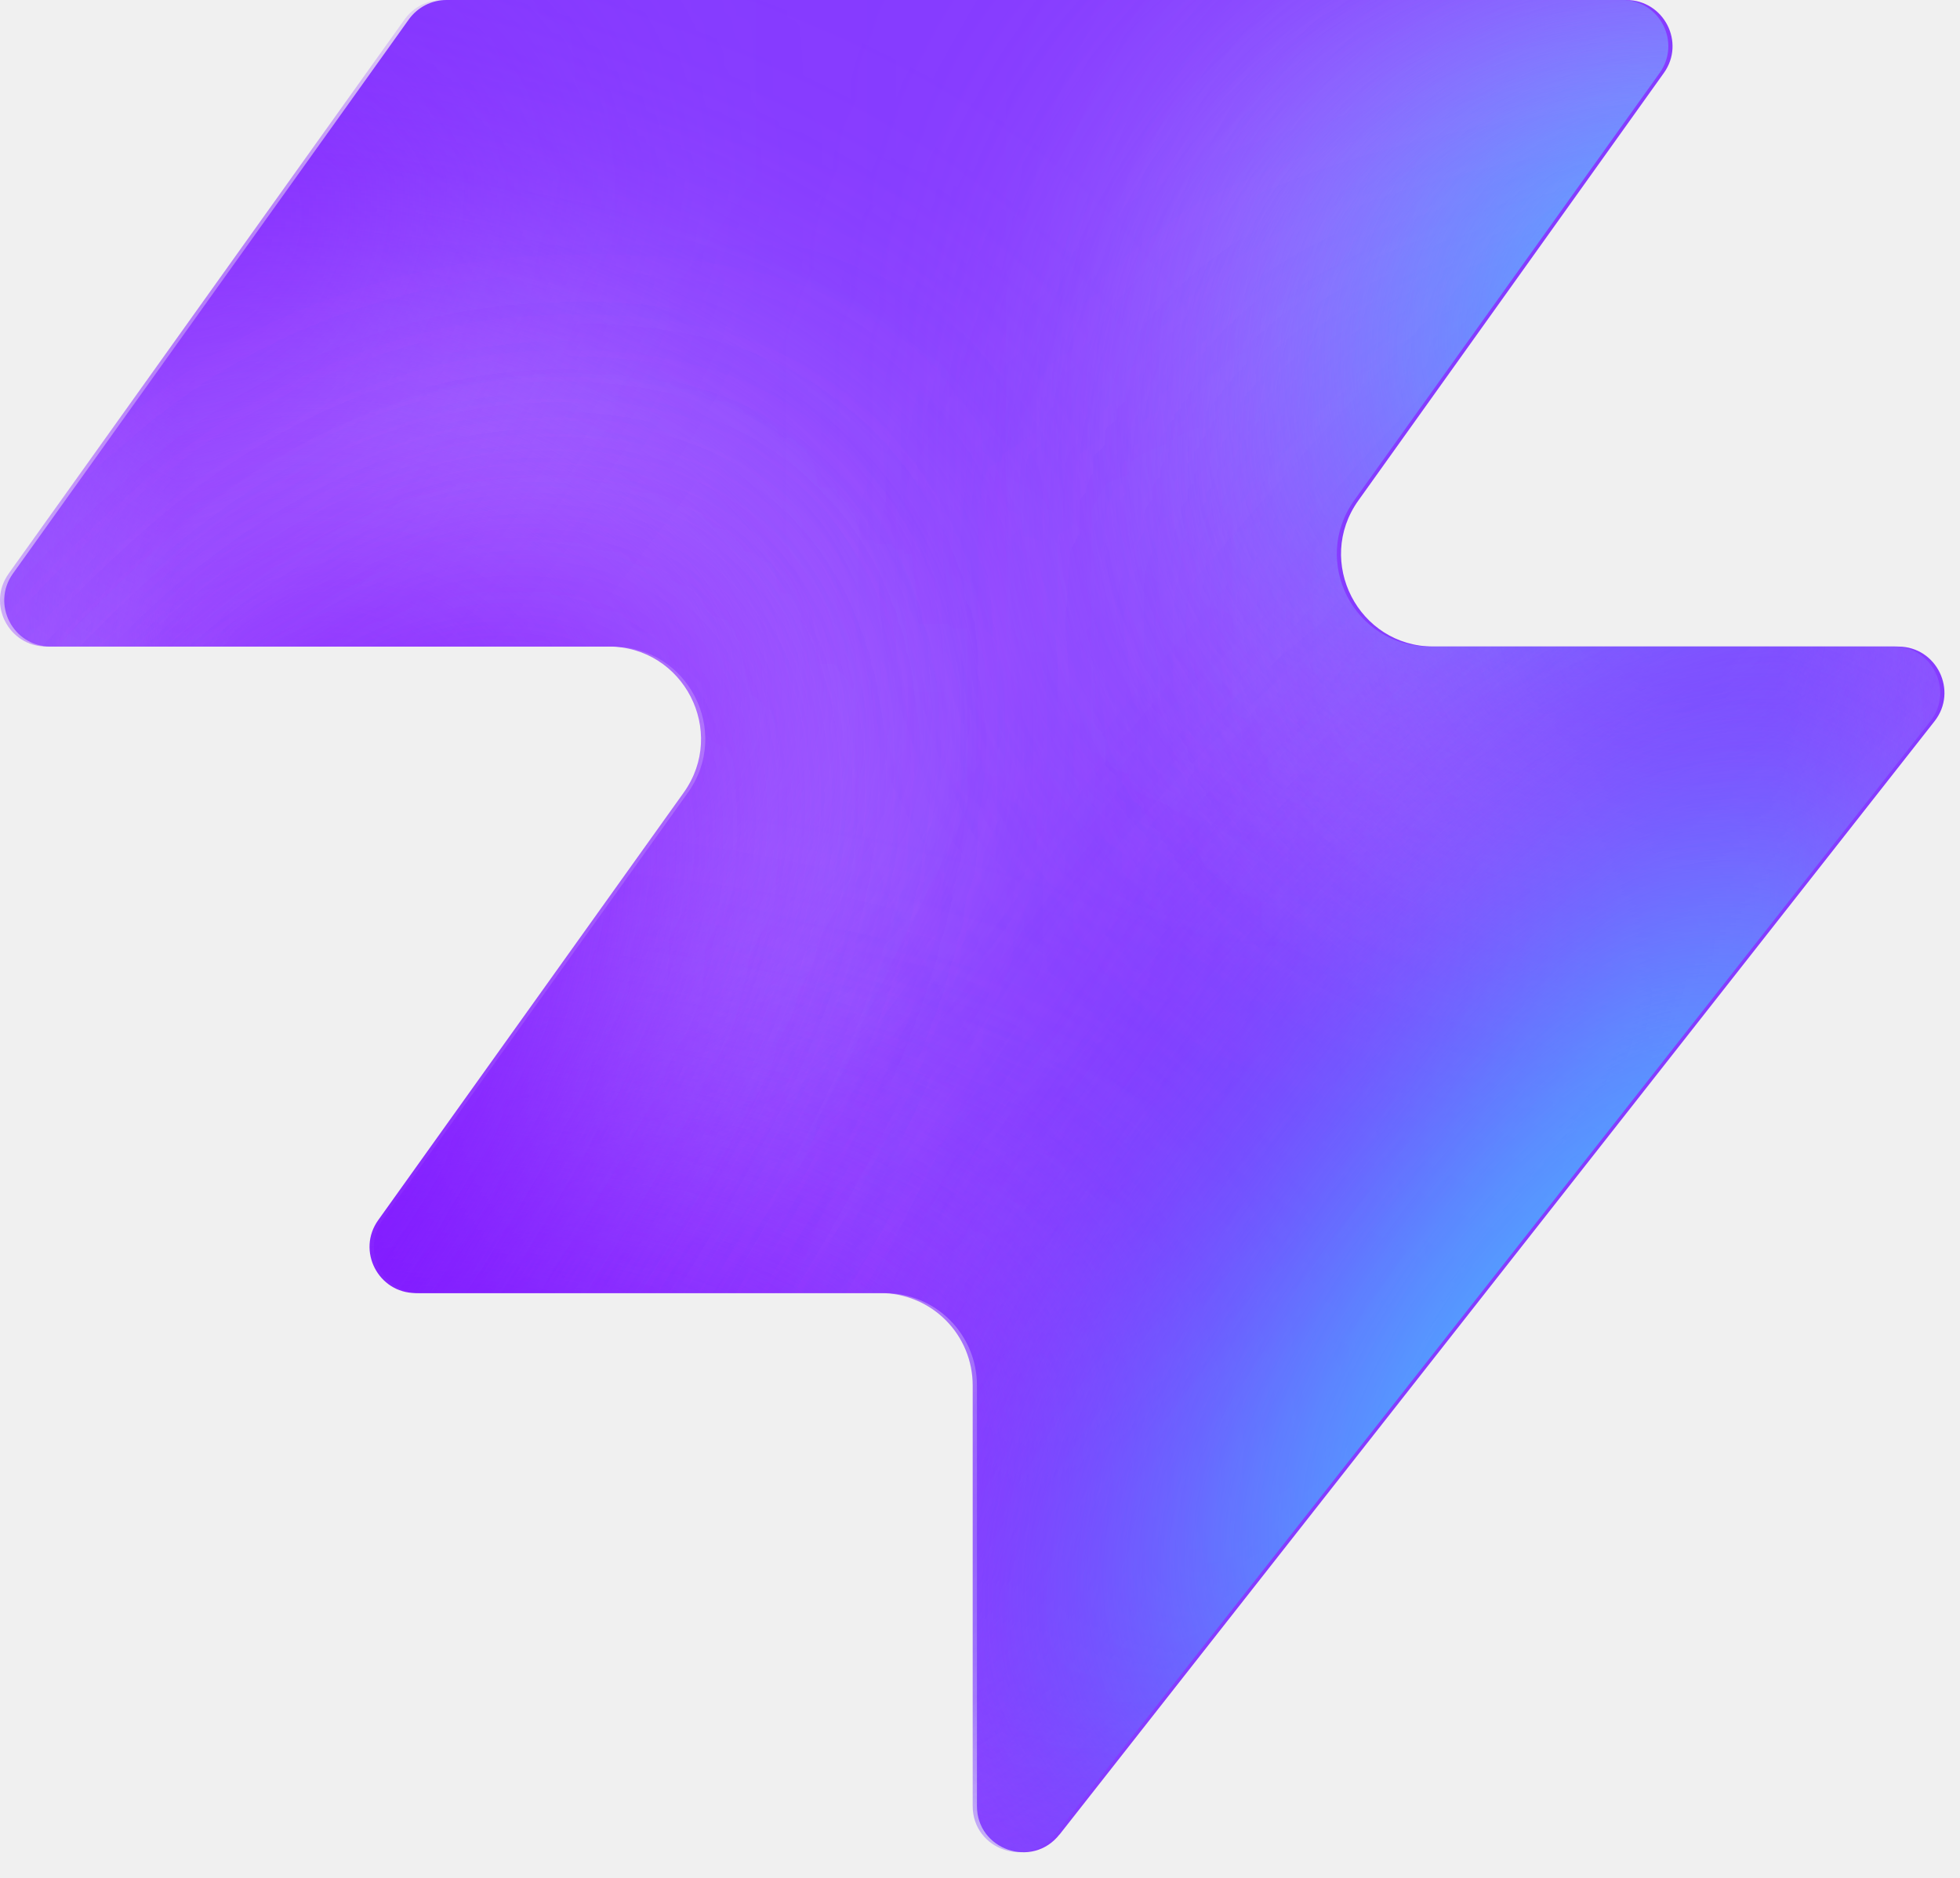
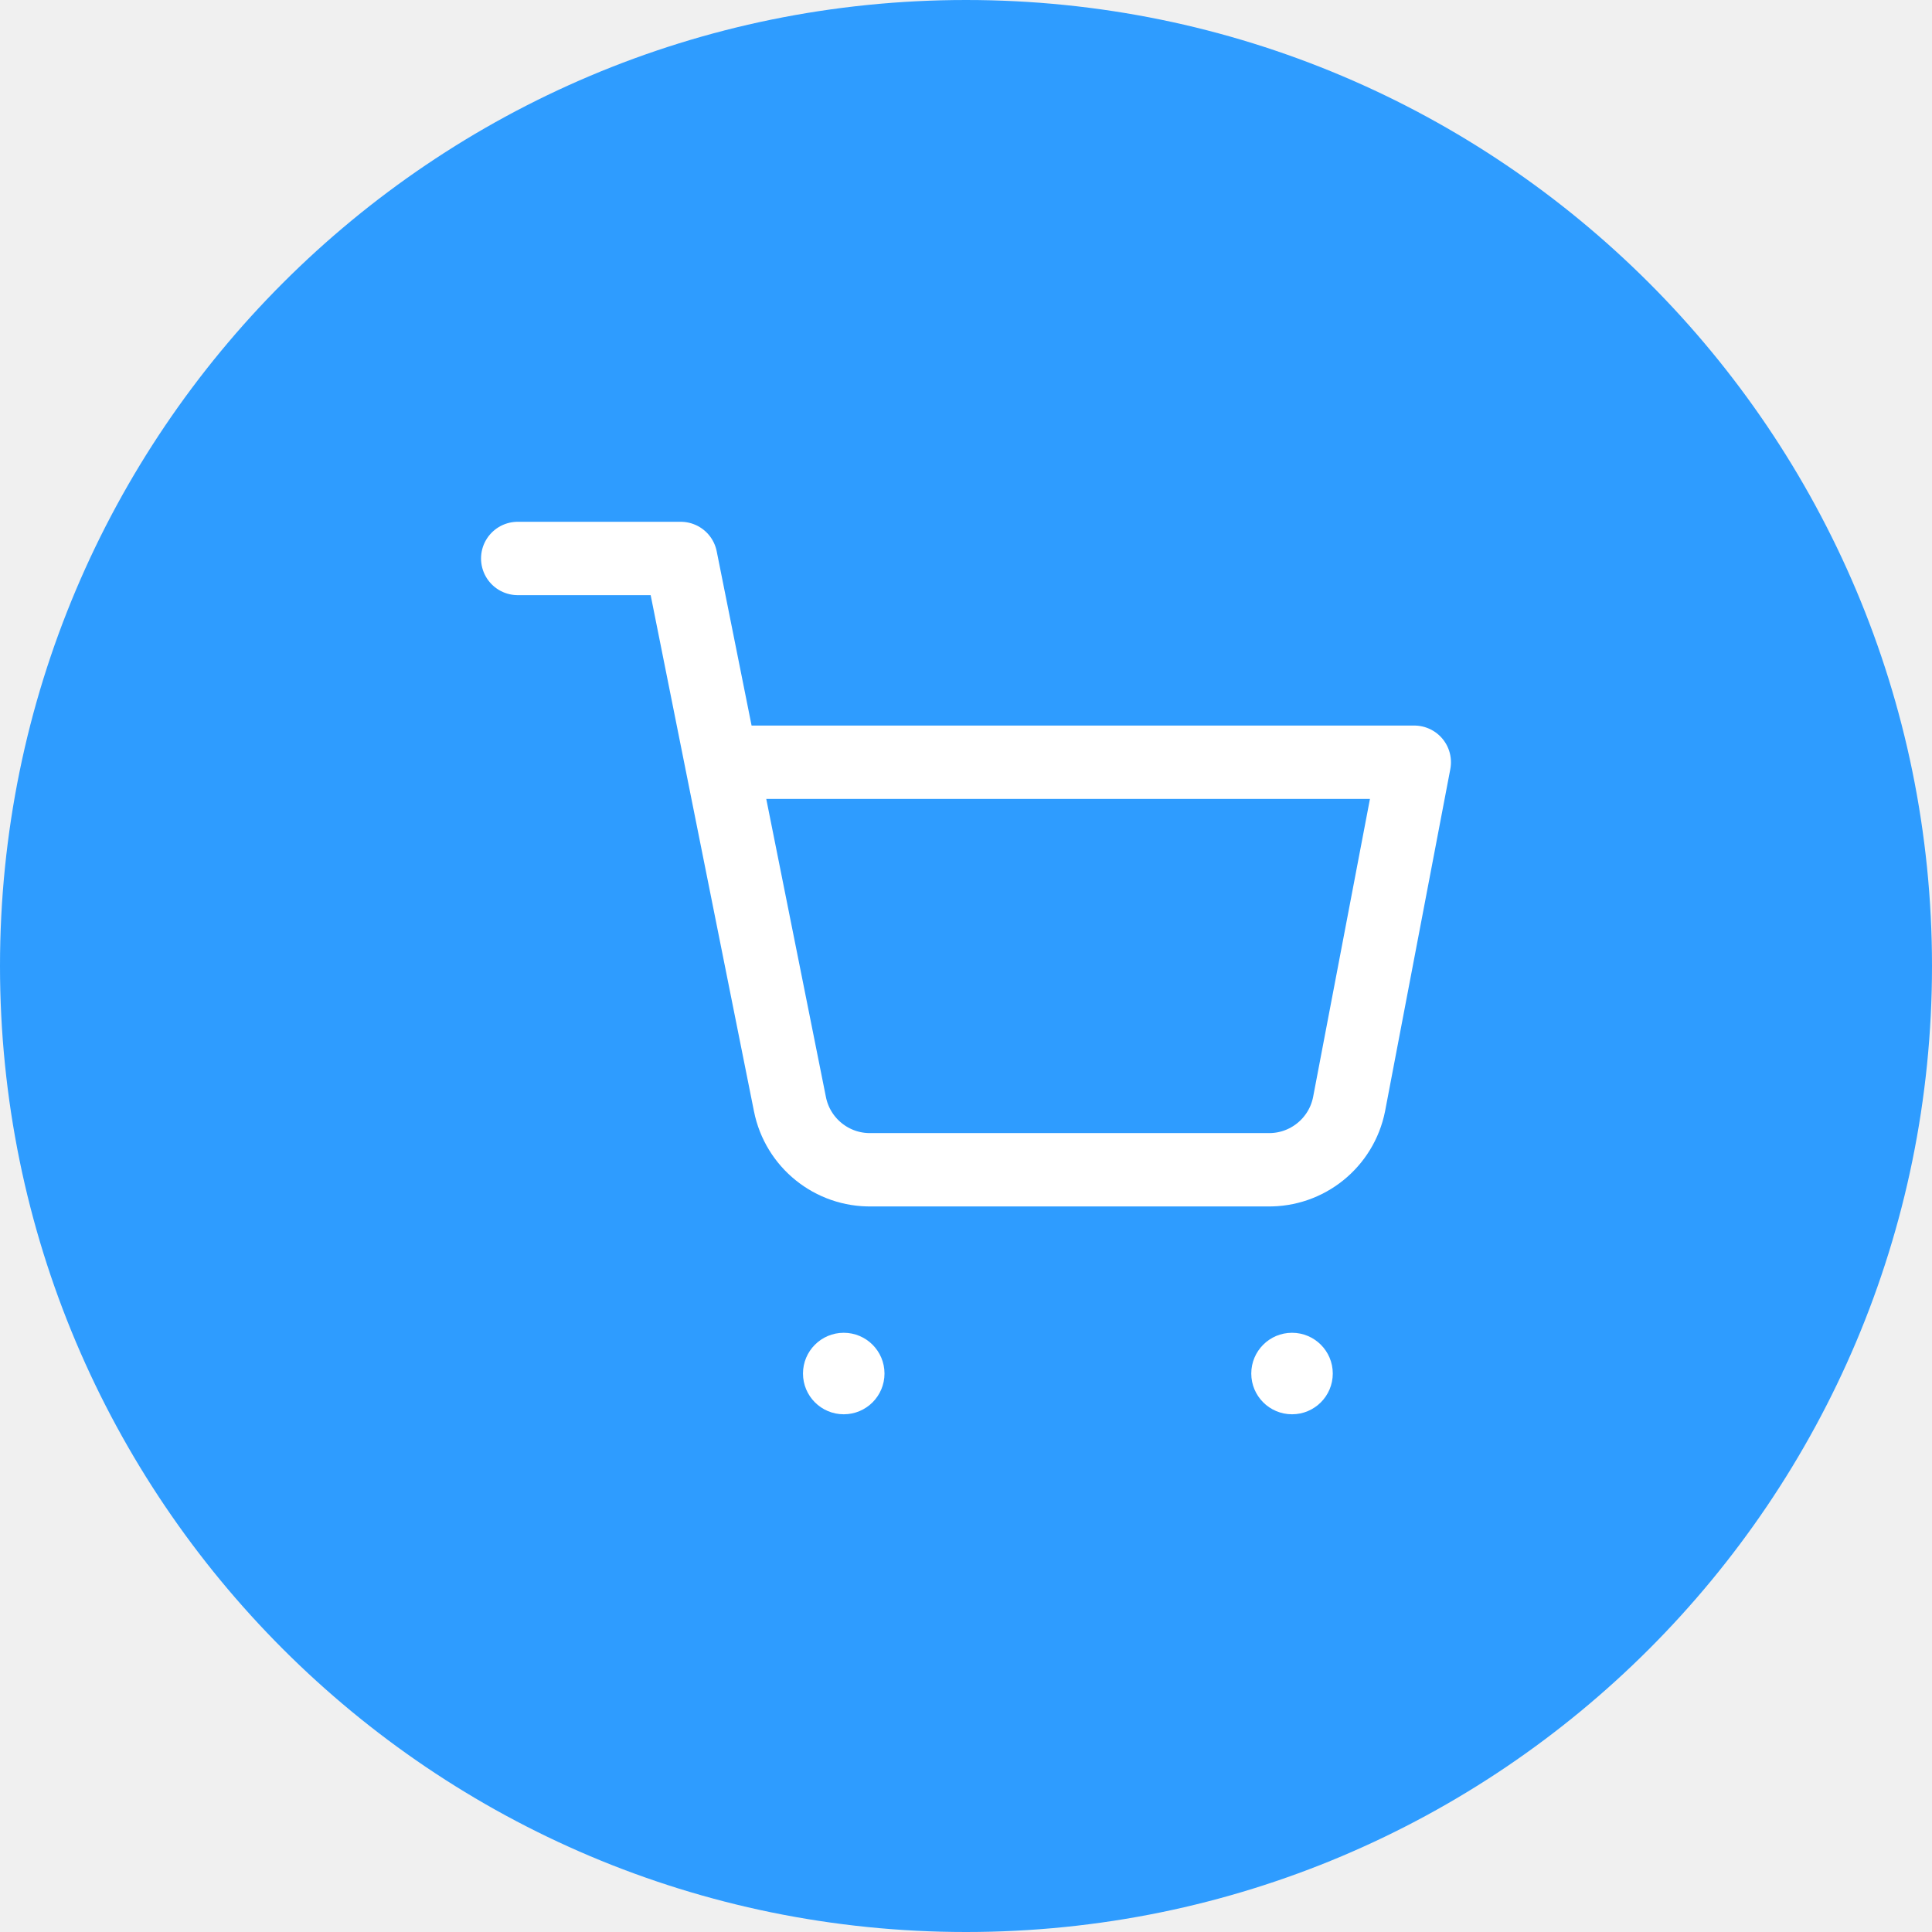
- <svg xmlns="http://www.w3.org/2000/svg" width="48" height="46" fill="none" viewBox="0 0 48 46">
-   <path fill="#863bff" d="M25.946 44.938c-.664.845-2.021.375-2.021-.698V33.937a2.26 2.26 0 0 0-2.262-2.262H10.287c-.92 0-1.456-1.04-.92-1.788l7.48-10.471c1.07-1.497 0-3.578-1.842-3.578H1.237c-.92 0-1.456-1.04-.92-1.788L10.013.474c.214-.297.556-.474.92-.474h28.894c.92 0 1.456 1.04.92 1.788l-7.48 10.471c-1.07 1.498 0 3.579 1.842 3.579h11.377c.943 0 1.473 1.088.89 1.83L25.947 44.94z" style="fill:#863bff;fill:color(display-p3 .525 .23 1);fill-opacity:1" />
-   <mask id="a" width="48" height="46" x="0" y="0" maskUnits="userSpaceOnUse" style="mask-type:alpha">
-     <path fill="#000" d="M25.842 44.938c-.664.844-2.021.375-2.021-.698V33.937a2.26 2.26 0 0 0-2.262-2.262H10.183c-.92 0-1.456-1.04-.92-1.788l7.48-10.471c1.07-1.498 0-3.579-1.842-3.579H1.133c-.92 0-1.456-1.04-.92-1.787L9.91.473c.214-.297.556-.474.92-.474h28.894c.92 0 1.456 1.04.92 1.788l-7.48 10.471c-1.07 1.498 0 3.578 1.842 3.578h11.377c.943 0 1.473 1.088.89 1.832L25.843 44.94z" style="fill:#000;fill-opacity:1" />
-   </mask>
-   <g mask="url(#a)">
-     <g filter="url(#b)">
-       <ellipse cx="5.508" cy="14.704" fill="#ede6ff" rx="5.508" ry="14.704" style="fill:#ede6ff;fill:color(display-p3 .927 .903 1);fill-opacity:1" transform="matrix(.00324 1 1 -.00324 -4.47 31.516)" />
-     </g>
-     <g filter="url(#c)">
-       <ellipse cx="10.399" cy="29.851" fill="#ede6ff" rx="10.399" ry="29.851" style="fill:#ede6ff;fill:color(display-p3 .927 .903 1);fill-opacity:1" transform="matrix(.00324 1 1 -.00324 -39.328 7.883)" />
-     </g>
-     <g filter="url(#d)">
-       <ellipse cx="5.508" cy="30.487" fill="#7e14ff" rx="5.508" ry="30.487" style="fill:#7e14ff;fill:color(display-p3 .492 .077 1);fill-opacity:1" transform="rotate(89.814 -25.913 -14.639)scale(1 -1)" />
-     </g>
-     <g filter="url(#e)">
-       <ellipse cx="5.508" cy="30.599" fill="#7e14ff" rx="5.508" ry="30.599" style="fill:#7e14ff;fill:color(display-p3 .492 .077 1);fill-opacity:1" transform="rotate(89.814 -32.644 -3.334)scale(1 -1)" />
-     </g>
-     <g filter="url(#f)">
-       <ellipse cx="5.508" cy="30.599" fill="#7e14ff" rx="5.508" ry="30.599" style="fill:#7e14ff;fill:color(display-p3 .492 .077 1);fill-opacity:1" transform="matrix(.00324 1 1 -.00324 -34.34 30.47)" />
-     </g>
-     <g filter="url(#g)">
-       <ellipse cx="14.072" cy="22.078" fill="#ede6ff" rx="14.072" ry="22.078" style="fill:#ede6ff;fill:color(display-p3 .927 .903 1);fill-opacity:1" transform="rotate(93.35 24.506 48.493)scale(-1 1)" />
-     </g>
-     <g filter="url(#h)">
-       <ellipse cx="3.47" cy="21.501" fill="#7e14ff" rx="3.47" ry="21.501" style="fill:#7e14ff;fill:color(display-p3 .492 .077 1);fill-opacity:1" transform="rotate(89.009 28.708 47.59)scale(-1 1)" />
-     </g>
-     <g filter="url(#i)">
-       <ellipse cx="3.47" cy="21.501" fill="#7e14ff" rx="3.47" ry="21.501" style="fill:#7e14ff;fill:color(display-p3 .492 .077 1);fill-opacity:1" transform="rotate(89.009 28.708 47.59)scale(-1 1)" />
-     </g>
-     <g filter="url(#j)">
-       <ellipse cx=".387" cy="8.972" fill="#7e14ff" rx="4.407" ry="29.108" style="fill:#7e14ff;fill:color(display-p3 .492 .077 1);fill-opacity:1" transform="rotate(39.51 .387 8.972)" />
-     </g>
-     <g filter="url(#k)">
-       <ellipse cx="47.523" cy="-6.092" fill="#7e14ff" rx="4.407" ry="29.108" style="fill:#7e14ff;fill:color(display-p3 .492 .077 1);fill-opacity:1" transform="rotate(37.892 47.523 -6.092)" />
-     </g>
-     <g filter="url(#l)">
-       <ellipse cx="41.412" cy="6.333" fill="#47bfff" rx="5.971" ry="9.665" style="fill:#47bfff;fill:color(display-p3 .28 .748 1);fill-opacity:1" transform="rotate(37.892 41.412 6.333)" />
-     </g>
-     <g filter="url(#m)">
-       <ellipse cx="-1.879" cy="38.332" fill="#7e14ff" rx="4.407" ry="29.108" style="fill:#7e14ff;fill:color(display-p3 .492 .077 1);fill-opacity:1" transform="rotate(37.892 -1.88 38.332)" />
-     </g>
-     <g filter="url(#n)">
-       <ellipse cx="-1.879" cy="38.332" fill="#7e14ff" rx="4.407" ry="29.108" style="fill:#7e14ff;fill:color(display-p3 .492 .077 1);fill-opacity:1" transform="rotate(37.892 -1.88 38.332)" />
-     </g>
-     <g filter="url(#o)">
-       <ellipse cx="35.651" cy="29.907" fill="#7e14ff" rx="4.407" ry="29.108" style="fill:#7e14ff;fill:color(display-p3 .492 .077 1);fill-opacity:1" transform="rotate(37.892 35.651 29.907)" />
-     </g>
-     <g filter="url(#p)">
-       <ellipse cx="38.418" cy="32.4" fill="#47bfff" rx="5.971" ry="15.297" style="fill:#47bfff;fill:color(display-p3 .28 .748 1);fill-opacity:1" transform="rotate(37.892 38.418 32.4)" />
-     </g>
+ <svg xmlns="http://www.w3.org/2000/svg" viewBox="0 0 64 64">
+   <circle cx="32" cy="32" r="32" fill="#2E9CFF" />
+   <g transform="translate(32,32) scale(1.35) translate(-12,-11)" fill="none" stroke="#FFFFFF" stroke-width="1.8" stroke-linecap="round" stroke-linejoin="round">
+     <circle cx="9" cy="21" r="1" fill="#FFFFFF" stroke="none" />
+     <circle cx="20" cy="21" r="1" fill="#FFFFFF" stroke="none" />
+     <path d="M1 1h4l2.68 13.39a2 2 0 0 0 2 1.61h9.72a2 2 0 0 0 2-1.61L23 6H6" />
  </g>
-   <defs>
-     <filter id="b" width="60.045" height="41.654" x="-19.77" y="16.149" color-interpolation-filters="sRGB" filterUnits="userSpaceOnUse">
-       <feFlood flood-opacity="0" result="BackgroundImageFix" />
-       <feBlend in="SourceGraphic" in2="BackgroundImageFix" result="shape" />
-       <feGaussianBlur result="effect1_foregroundBlur_2002_17158" stdDeviation="7.659" />
-     </filter>
-     <filter id="c" width="90.34" height="51.437" x="-54.613" y="-7.533" color-interpolation-filters="sRGB" filterUnits="userSpaceOnUse">
-       <feFlood flood-opacity="0" result="BackgroundImageFix" />
-       <feBlend in="SourceGraphic" in2="BackgroundImageFix" result="shape" />
-       <feGaussianBlur result="effect1_foregroundBlur_2002_17158" stdDeviation="7.659" />
-     </filter>
-     <filter id="d" width="79.355" height="29.4" x="-49.64" y="2.03" color-interpolation-filters="sRGB" filterUnits="userSpaceOnUse">
-       <feFlood flood-opacity="0" result="BackgroundImageFix" />
-       <feBlend in="SourceGraphic" in2="BackgroundImageFix" result="shape" />
-       <feGaussianBlur result="effect1_foregroundBlur_2002_17158" stdDeviation="4.596" />
-     </filter>
-     <filter id="e" width="79.579" height="29.4" x="-45.045" y="20.029" color-interpolation-filters="sRGB" filterUnits="userSpaceOnUse">
-       <feFlood flood-opacity="0" result="BackgroundImageFix" />
-       <feBlend in="SourceGraphic" in2="BackgroundImageFix" result="shape" />
-       <feGaussianBlur result="effect1_foregroundBlur_2002_17158" stdDeviation="4.596" />
-     </filter>
-     <filter id="f" width="79.579" height="29.4" x="-43.513" y="21.178" color-interpolation-filters="sRGB" filterUnits="userSpaceOnUse">
-       <feFlood flood-opacity="0" result="BackgroundImageFix" />
-       <feBlend in="SourceGraphic" in2="BackgroundImageFix" result="shape" />
-       <feGaussianBlur result="effect1_foregroundBlur_2002_17158" stdDeviation="4.596" />
-     </filter>
-     <filter id="g" width="74.749" height="58.852" x="15.756" y="-17.901" color-interpolation-filters="sRGB" filterUnits="userSpaceOnUse">
-       <feFlood flood-opacity="0" result="BackgroundImageFix" />
-       <feBlend in="SourceGraphic" in2="BackgroundImageFix" result="shape" />
-       <feGaussianBlur result="effect1_foregroundBlur_2002_17158" stdDeviation="7.659" />
-     </filter>
-     <filter id="h" width="61.377" height="25.362" x="23.548" y="2.284" color-interpolation-filters="sRGB" filterUnits="userSpaceOnUse">
-       <feFlood flood-opacity="0" result="BackgroundImageFix" />
-       <feBlend in="SourceGraphic" in2="BackgroundImageFix" result="shape" />
-       <feGaussianBlur result="effect1_foregroundBlur_2002_17158" stdDeviation="4.596" />
-     </filter>
-     <filter id="i" width="61.377" height="25.362" x="23.548" y="2.284" color-interpolation-filters="sRGB" filterUnits="userSpaceOnUse">
-       <feFlood flood-opacity="0" result="BackgroundImageFix" />
-       <feBlend in="SourceGraphic" in2="BackgroundImageFix" result="shape" />
-       <feGaussianBlur result="effect1_foregroundBlur_2002_17158" stdDeviation="4.596" />
-     </filter>
-     <filter id="j" width="56.045" height="63.649" x="-27.636" y="-22.853" color-interpolation-filters="sRGB" filterUnits="userSpaceOnUse">
-       <feFlood flood-opacity="0" result="BackgroundImageFix" />
-       <feBlend in="SourceGraphic" in2="BackgroundImageFix" result="shape" />
-       <feGaussianBlur result="effect1_foregroundBlur_2002_17158" stdDeviation="4.596" />
-     </filter>
-     <filter id="k" width="54.814" height="64.646" x="20.116" y="-38.415" color-interpolation-filters="sRGB" filterUnits="userSpaceOnUse">
-       <feFlood flood-opacity="0" result="BackgroundImageFix" />
-       <feBlend in="SourceGraphic" in2="BackgroundImageFix" result="shape" />
-       <feGaussianBlur result="effect1_foregroundBlur_2002_17158" stdDeviation="4.596" />
-     </filter>
-     <filter id="l" width="33.541" height="35.313" x="24.641" y="-11.323" color-interpolation-filters="sRGB" filterUnits="userSpaceOnUse">
-       <feFlood flood-opacity="0" result="BackgroundImageFix" />
-       <feBlend in="SourceGraphic" in2="BackgroundImageFix" result="shape" />
-       <feGaussianBlur result="effect1_foregroundBlur_2002_17158" stdDeviation="4.596" />
-     </filter>
-     <filter id="m" width="54.814" height="64.646" x="-29.286" y="6.009" color-interpolation-filters="sRGB" filterUnits="userSpaceOnUse">
-       <feFlood flood-opacity="0" result="BackgroundImageFix" />
-       <feBlend in="SourceGraphic" in2="BackgroundImageFix" result="shape" />
-       <feGaussianBlur result="effect1_foregroundBlur_2002_17158" stdDeviation="4.596" />
-     </filter>
-     <filter id="n" width="54.814" height="64.646" x="-29.286" y="6.009" color-interpolation-filters="sRGB" filterUnits="userSpaceOnUse">
-       <feFlood flood-opacity="0" result="BackgroundImageFix" />
-       <feBlend in="SourceGraphic" in2="BackgroundImageFix" result="shape" />
-       <feGaussianBlur result="effect1_foregroundBlur_2002_17158" stdDeviation="4.596" />
-     </filter>
-     <filter id="o" width="54.814" height="64.646" x="8.244" y="-2.416" color-interpolation-filters="sRGB" filterUnits="userSpaceOnUse">
-       <feFlood flood-opacity="0" result="BackgroundImageFix" />
-       <feBlend in="SourceGraphic" in2="BackgroundImageFix" result="shape" />
-       <feGaussianBlur result="effect1_foregroundBlur_2002_17158" stdDeviation="4.596" />
-     </filter>
-     <filter id="p" width="39.409" height="43.623" x="18.713" y="10.588" color-interpolation-filters="sRGB" filterUnits="userSpaceOnUse">
-       <feFlood flood-opacity="0" result="BackgroundImageFix" />
-       <feBlend in="SourceGraphic" in2="BackgroundImageFix" result="shape" />
-       <feGaussianBlur result="effect1_foregroundBlur_2002_17158" stdDeviation="4.596" />
-     </filter>
-   </defs>
</svg>
